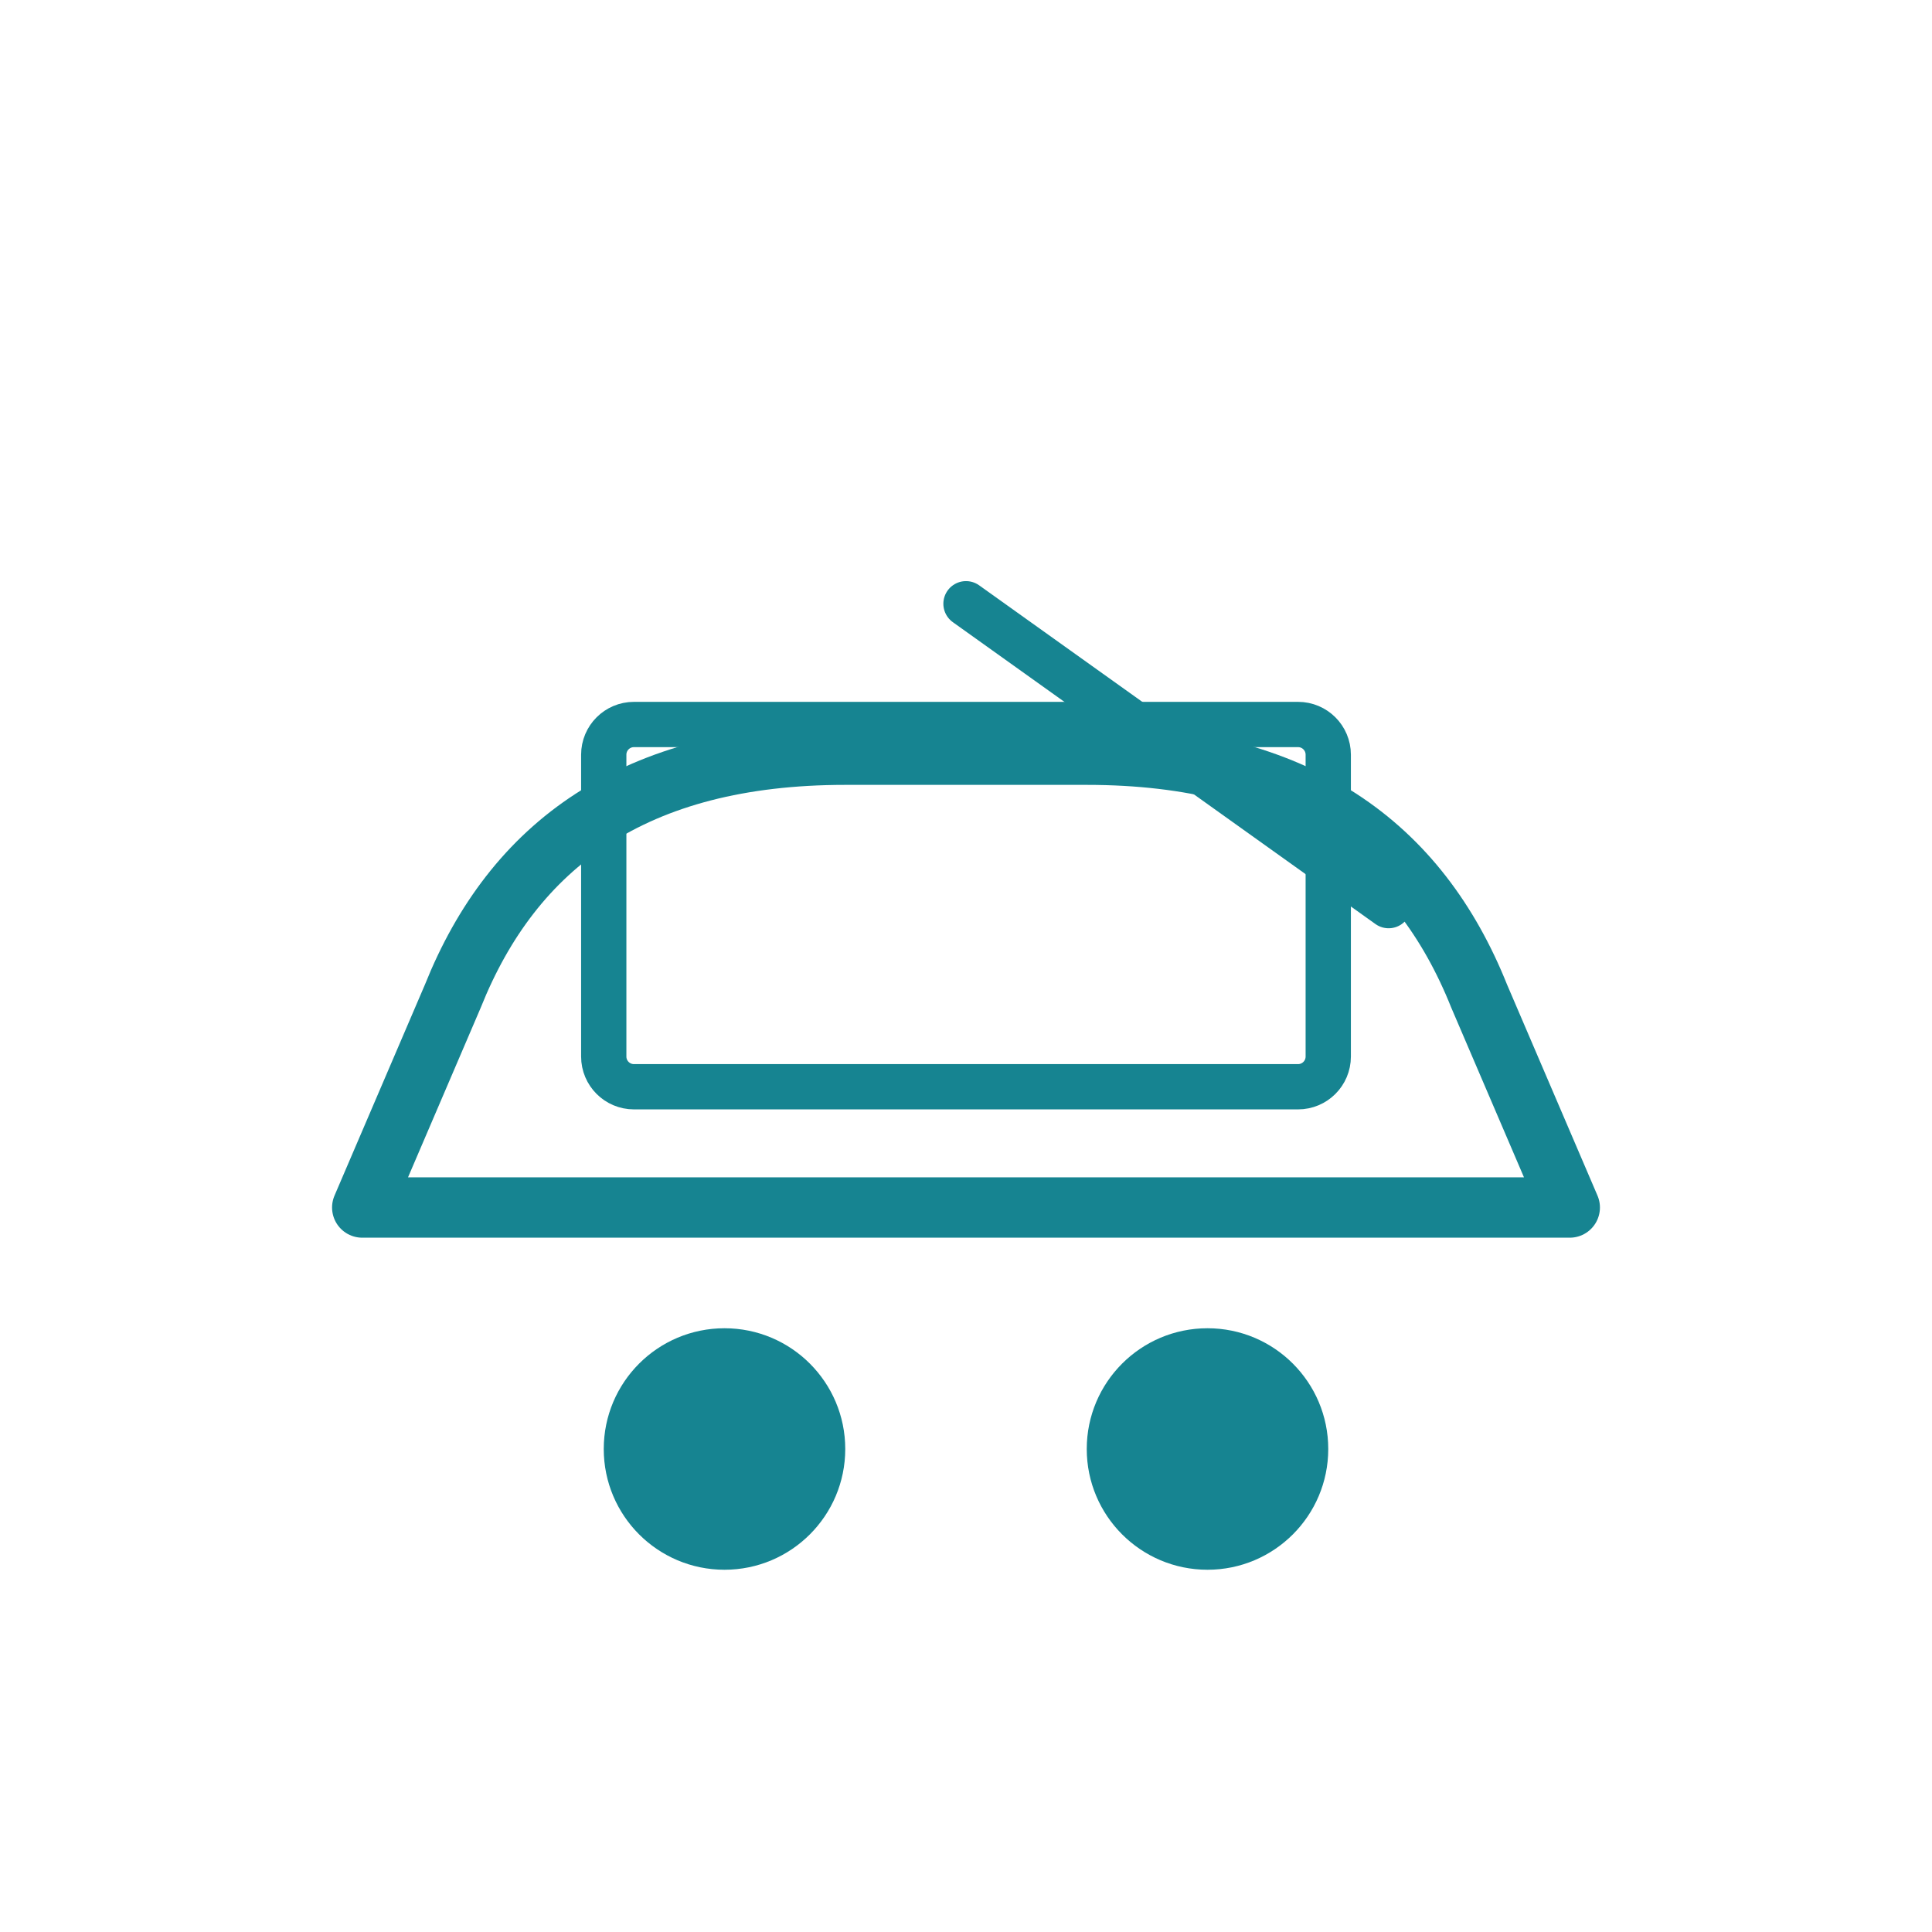
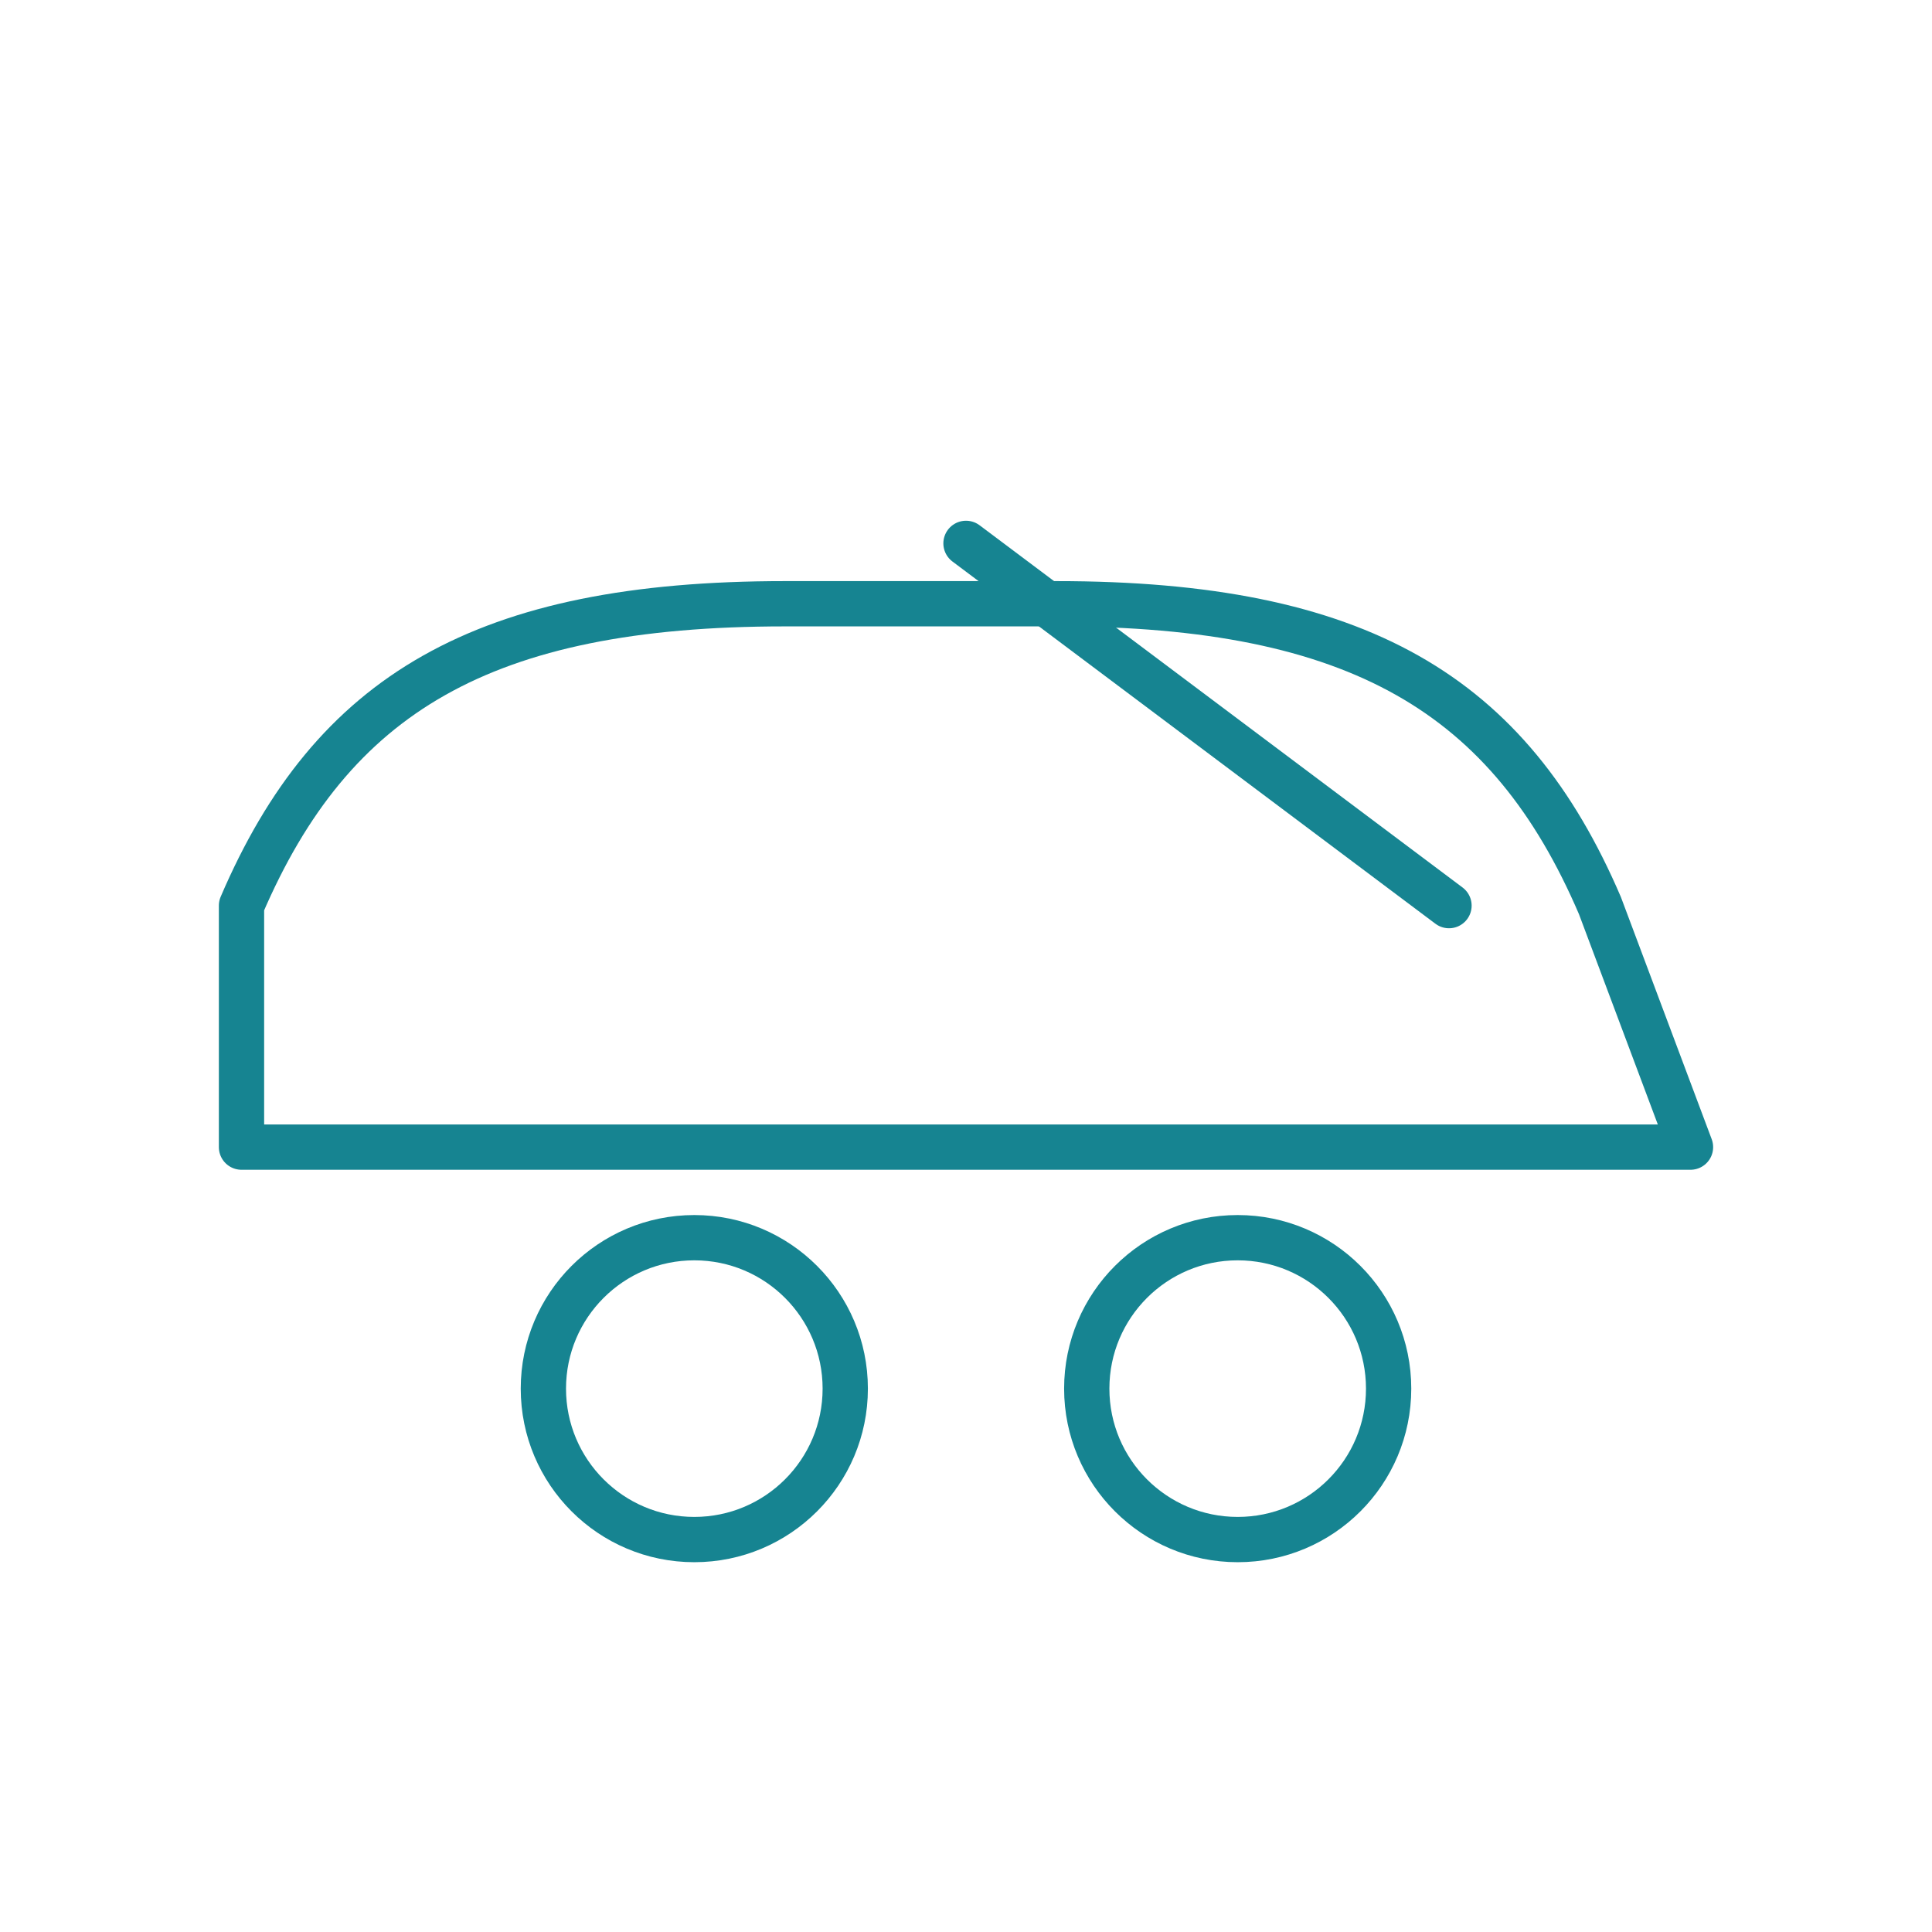
<svg xmlns="http://www.w3.org/2000/svg" width="64" height="64" viewBox="0 0 64 64" fill="none">
-   <path d="M12 40h40l-3-7c-2-5-6-8-13-8H28c-7 0-11 3-13 8z" stroke="#168491" stroke-width="2" stroke-linecap="round" stroke-linejoin="round" fill="none" />
-   <path d="M20 48a4 4 0 1 0 8 0a4 4 0 1 0 -8 0" fill="#168491" />
-   <path d="M36 48a4 4 0 1 0 8 0a4 4 0 1 0 -8 0" fill="#168491" />
-   <path d="M32 20l14 10" stroke="#168491" stroke-width="1.5" stroke-linecap="round" />
-   <rect x="20" y="24" width="24" height="12" rx="1" stroke="#168491" stroke-width="1.5" fill="none" />
+   <g stroke="#168491" stroke-width="1.5" stroke-linecap="round" stroke-linejoin="round" fill="none">
+     <path d="M8 38h48l-3-8c-3-7-8-10-18-10H26c-10 0-15 3-18 10z" />
+     <path d="M18 46a5 5 0 1 0 10 0a5 5 0 1 0 -10 0" />
+     <path d="M36 46a5 5 0 1 0 10 0a5 5 0 1 0 -10 0" />
+     <path d="M32 18l16 12" stroke="#168491" stroke-width="1.5" stroke-linecap="round" />
+   </g>
</svg>
